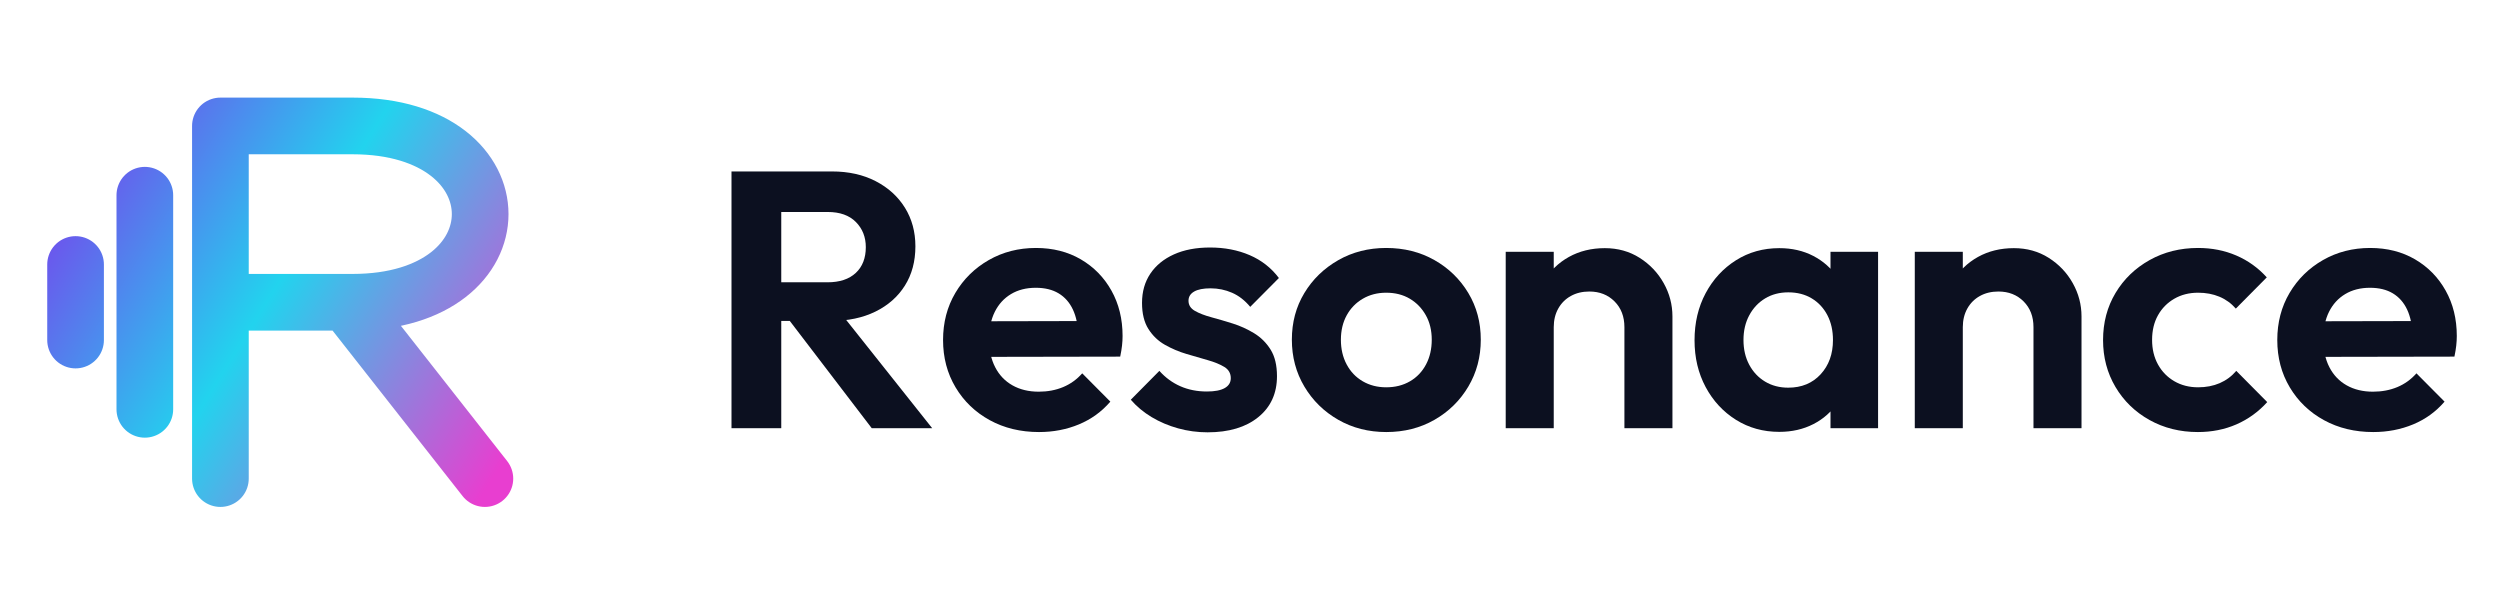
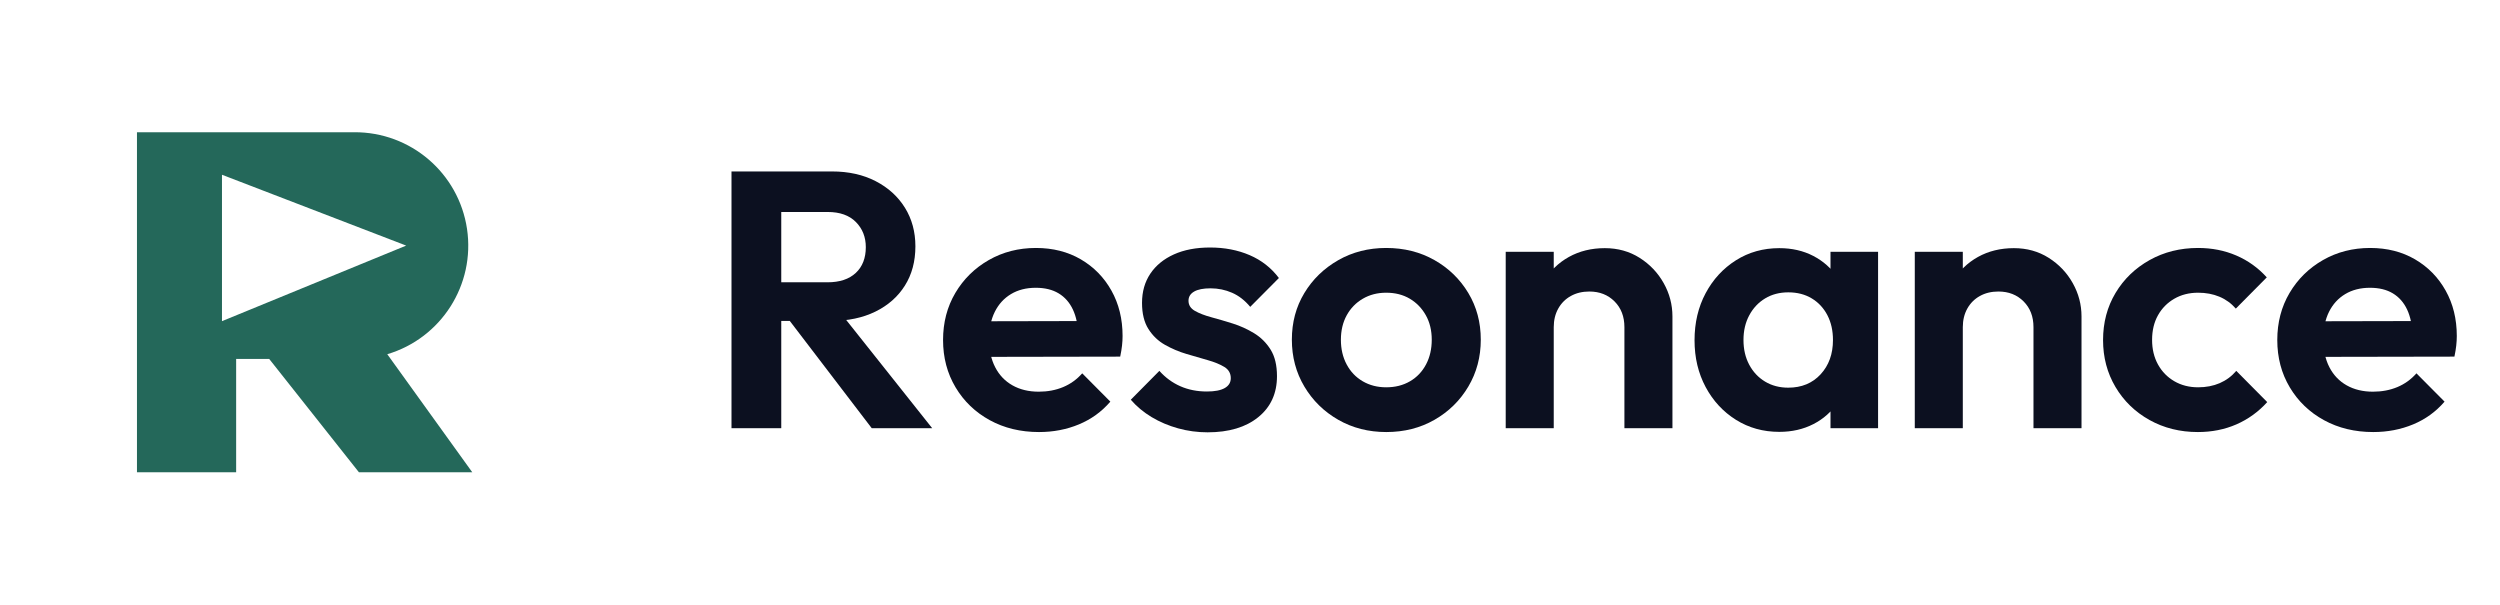
<svg xmlns="http://www.w3.org/2000/svg" viewBox="0 0 397 96" fill="none" role="img" aria-label="Resonance">
  <g transform="translate(0.0 0.0) scale(1)">
-     <defs>
-       <linearGradient id="resonance" x1="8" y1="24" x2="82" y2="70" gradientUnits="userSpaceOnUse">
-         <stop stop-color="#7C3AED" />
-         <stop offset=".48" stop-color="#22D3EE" />
-         <stop offset="1" stop-color="#E83ED0" />
-       </linearGradient>
-     </defs>
-     <g stroke="url(#resonance)" stroke-width="9" stroke-linecap="round" stroke-linejoin="round">
-       <path d="M12 42V54 M23 31V65" />
-       <path d="M35 76V20H56C83 20 83 48 56 48H35 M55 48L77 76" />
-     </g>
+     <path fill="#24685A" fill-rule="evenodd" transform="scale(.75)" d="M29 100V28h46a24 24 0 0 1 7 47l18 25H76L57 76h-7v24Z M47 37l39 15-39 16Z" />
  </g>
  <g fill="#0C1020" transform="translate(112 68) scale(0.058 -0.058)">
    <path transform="translate(0 0)" d="M171.5 293.75V399.5H334.5Q384.5 399.5 412.0 425.125Q439.5 450.75 439.5 495.75Q439.5 537 412.375 564.5Q385.25 592 335.25 592H171.5V703H347Q415 703 466.5 676.375Q518 649.75 546.625 603.625Q575.25 557.5 575.25 498Q575.25 436.25 546.5 390.5Q517.75 344.75 465.75 319.25Q413.75 293.75 344.5 293.75ZM71.75 0V703H208V0ZM455.75 0 223.5 304 348.75 343 621.25 0Z" />
    <path transform="translate(625.0 0)" d="M288.75 -10.5Q213.25 -10.5 153.875 22.0Q94.5 54.5 60.25 111.875Q26 169.25 26 241.5Q26 313.5 59.625 370.375Q93.25 427.25 151.125 460.375Q209 493.5 280.25 493.5Q349.75 493.5 403.125 462.375Q456.5 431.25 487.0 376.75Q517.5 322.25 517.5 252.5Q517.5 239.75 516.0 226.25Q514.5 212.75 511 196L104.5 195.25V292.75L450 293.5L396.5 253.25Q395 296.25 381.375 325.125Q367.75 354 342.375 369.25Q317 384.5 279.75 384.5Q240.75 384.5 212.0 367.25Q183.25 350 167.625 318.625Q152 287.25 152 243.5Q152 199.5 168.625 167.125Q185.25 134.75 216.0 117.375Q246.75 100 288 100Q324.5 100 354.75 112.625Q385 125.25 407 150.25L484 72.75Q448.5 31.5 398.0 10.5Q347.5 -10.5 288.75 -10.5Z" />
    <path transform="translate(1151.0 0)" d="M224.25 -11.25Q182.75 -11.25 143.5 -0.375Q104.25 10.5 71.125 30.375Q38 50.25 14 78L92.25 157Q117 129.25 149.75 114.875Q182.5 100.5 222.5 100.5Q254.5 100.5 271.125 109.875Q287.75 119.25 287.75 137Q287.75 157 270.125 167.75Q252.5 178.5 224.75 186.375Q197 194.25 166.25 203.375Q135.5 212.5 107.625 228.25Q79.75 244 62.25 271.625Q44.75 299.25 44.75 343Q44.75 389.25 67.5 423.125Q90.25 457 132.0 475.875Q173.75 494.75 231 494.75Q290.75 494.75 339.375 473.875Q388 453 419.5 411.25L341 332.25Q319 358.75 291.25 370.875Q263.5 383 232.25 383Q202.75 383 187.375 374.125Q172 365.25 172 349Q172 331.25 189.5 321.25Q207 311.25 234.75 303.75Q262.5 296.25 293.125 286.625Q323.75 277 351.5 260.125Q379.25 243.25 396.75 215.25Q414.25 187.25 414.25 142.5Q414.25 71.75 363.0 30.25Q311.75 -11.25 224.25 -11.25Z" />
    <path transform="translate(1580.0 0)" d="M284.5 -10.5Q211.75 -10.5 153.125 23.0Q94.5 56.5 60.25 114.0Q26 171.5 26 242.5Q26 313.5 60.125 370.0Q94.25 426.5 152.875 460.0Q211.5 493.5 284.25 493.5Q357.75 493.5 416.25 460.375Q474.75 427.25 509.0 370.375Q543.25 313.5 543.25 242.5Q543.25 171.5 509.125 114.0Q475 56.5 416.5 23.0Q358 -10.5 284.5 -10.5ZM284.25 112Q321.25 112 349.5 128.5Q377.75 145 393.375 174.625Q409 204.25 409 242.25Q409 280.25 392.875 309.125Q376.75 338 349.0 354.5Q321.25 371 284.25 371Q248.25 371 220.0 354.375Q191.75 337.75 176.0 308.875Q160.25 280 160.25 242Q160.25 204.25 176.0 174.625Q191.75 145 220.0 128.5Q248.25 112 284.25 112Z" />
    <path transform="translate(2134.0 0)" d="M382.5 0V276.75Q382.5 320 355.5 347.125Q328.5 374.25 286.434 374.25Q257.809 374.25 235.779 362.0Q213.75 349.75 201.375 327.625Q189 305.5 189 276.75L137.75 303.25Q137.75 359.5 162.375 402.125Q187 444.75 230.422 468.875Q273.844 493 328.797 493Q382.25 493 424.125 466.5Q466 440 490.0 397.25Q514 354.5 514 306V0ZM57.5 0V483H189V0Z" />
    <path transform="translate(2681.0 0)" d="M259.5 -10Q193.5 -10 140.875 23.0Q88.25 56 57.875 112.75Q27.5 169.5 27.5 240.75Q27.5 312.75 57.875 369.625Q88.25 426.5 140.875 459.75Q193.5 493 259.5 493Q311.5 493 352.5 471.75Q393.5 450.5 418.375 413.25Q443.25 376 445 328.5V154.5Q443.25 107 418.75 69.75Q394.25 32.5 352.875 11.25Q311.5 -10 259.5 -10ZM284 111Q339 111 372.75 147.625Q406.5 184.25 406.5 241.5Q406.5 280 391.25 309.375Q376 338.75 348.5 355.375Q321 372 284.25 372Q248.25 372 220.75 355.375Q193.25 338.75 177.375 309.25Q161.5 279.75 161.5 241.5Q161.5 203.25 177.25 173.75Q193 144.25 220.625 127.625Q248.25 111 284 111ZM399.75 0V129.75L420.75 247.5L399.75 364.25V483H530V0Z" />
    <path transform="translate(3254.0 0)" d="M382.5 0V276.75Q382.5 320 355.5 347.125Q328.5 374.25 286.434 374.25Q257.809 374.25 235.779 362.0Q213.75 349.75 201.375 327.625Q189 305.5 189 276.75L137.75 303.25Q137.75 359.5 162.375 402.125Q187 444.75 230.422 468.875Q273.844 493 328.797 493Q382.25 493 424.125 466.5Q466 440 490.0 397.25Q514 354.5 514 306V0ZM57.5 0V483H189V0Z" />
    <path transform="translate(3801.0 0)" d="M285.5 -10.5Q212.25 -10.5 153.125 22.5Q94 55.5 60.0 112.875Q26 170.25 26 241.25Q26 313.25 60.125 370.25Q94.25 427.25 153.5 460.375Q212.75 493.5 286.25 493.5Q342.75 493.5 390.75 472.875Q438.75 452.25 474.25 413L389.5 327.5Q370.5 349.25 344.375 360.125Q318.25 371 286.25 371Q249.5 371 221.0 354.5Q192.5 338 176.375 309.25Q160.25 280.5 160.25 241.75Q160.25 203.75 176.375 174.5Q192.5 145.25 221.125 128.625Q249.75 112 286.25 112Q319 112 345.375 123.375Q371.75 134.75 390.75 157L475.5 71.5Q439.25 31.5 391.125 10.5Q343 -10.5 285.5 -10.5Z" />
    <path transform="translate(4278.0 0)" d="M288.75 -10.5Q213.25 -10.5 153.875 22.0Q94.5 54.5 60.25 111.875Q26 169.25 26 241.5Q26 313.5 59.625 370.375Q93.25 427.25 151.125 460.375Q209 493.5 280.25 493.5Q349.75 493.5 403.125 462.375Q456.5 431.25 487.0 376.75Q517.5 322.25 517.5 252.5Q517.5 239.75 516.0 226.25Q514.5 212.75 511 196L104.5 195.25V292.75L450 293.5L396.5 253.25Q395 296.25 381.375 325.125Q367.75 354 342.375 369.25Q317 384.5 279.75 384.5Q240.75 384.5 212.0 367.25Q183.25 350 167.625 318.625Q152 287.25 152 243.5Q152 199.5 168.625 167.125Q185.25 134.75 216.0 117.375Q246.75 100 288 100Q324.5 100 354.75 112.625Q385 125.25 407 150.25L484 72.75Q448.5 31.5 398.0 10.5Q347.5 -10.5 288.75 -10.5Z" />
  </g>
</svg>
